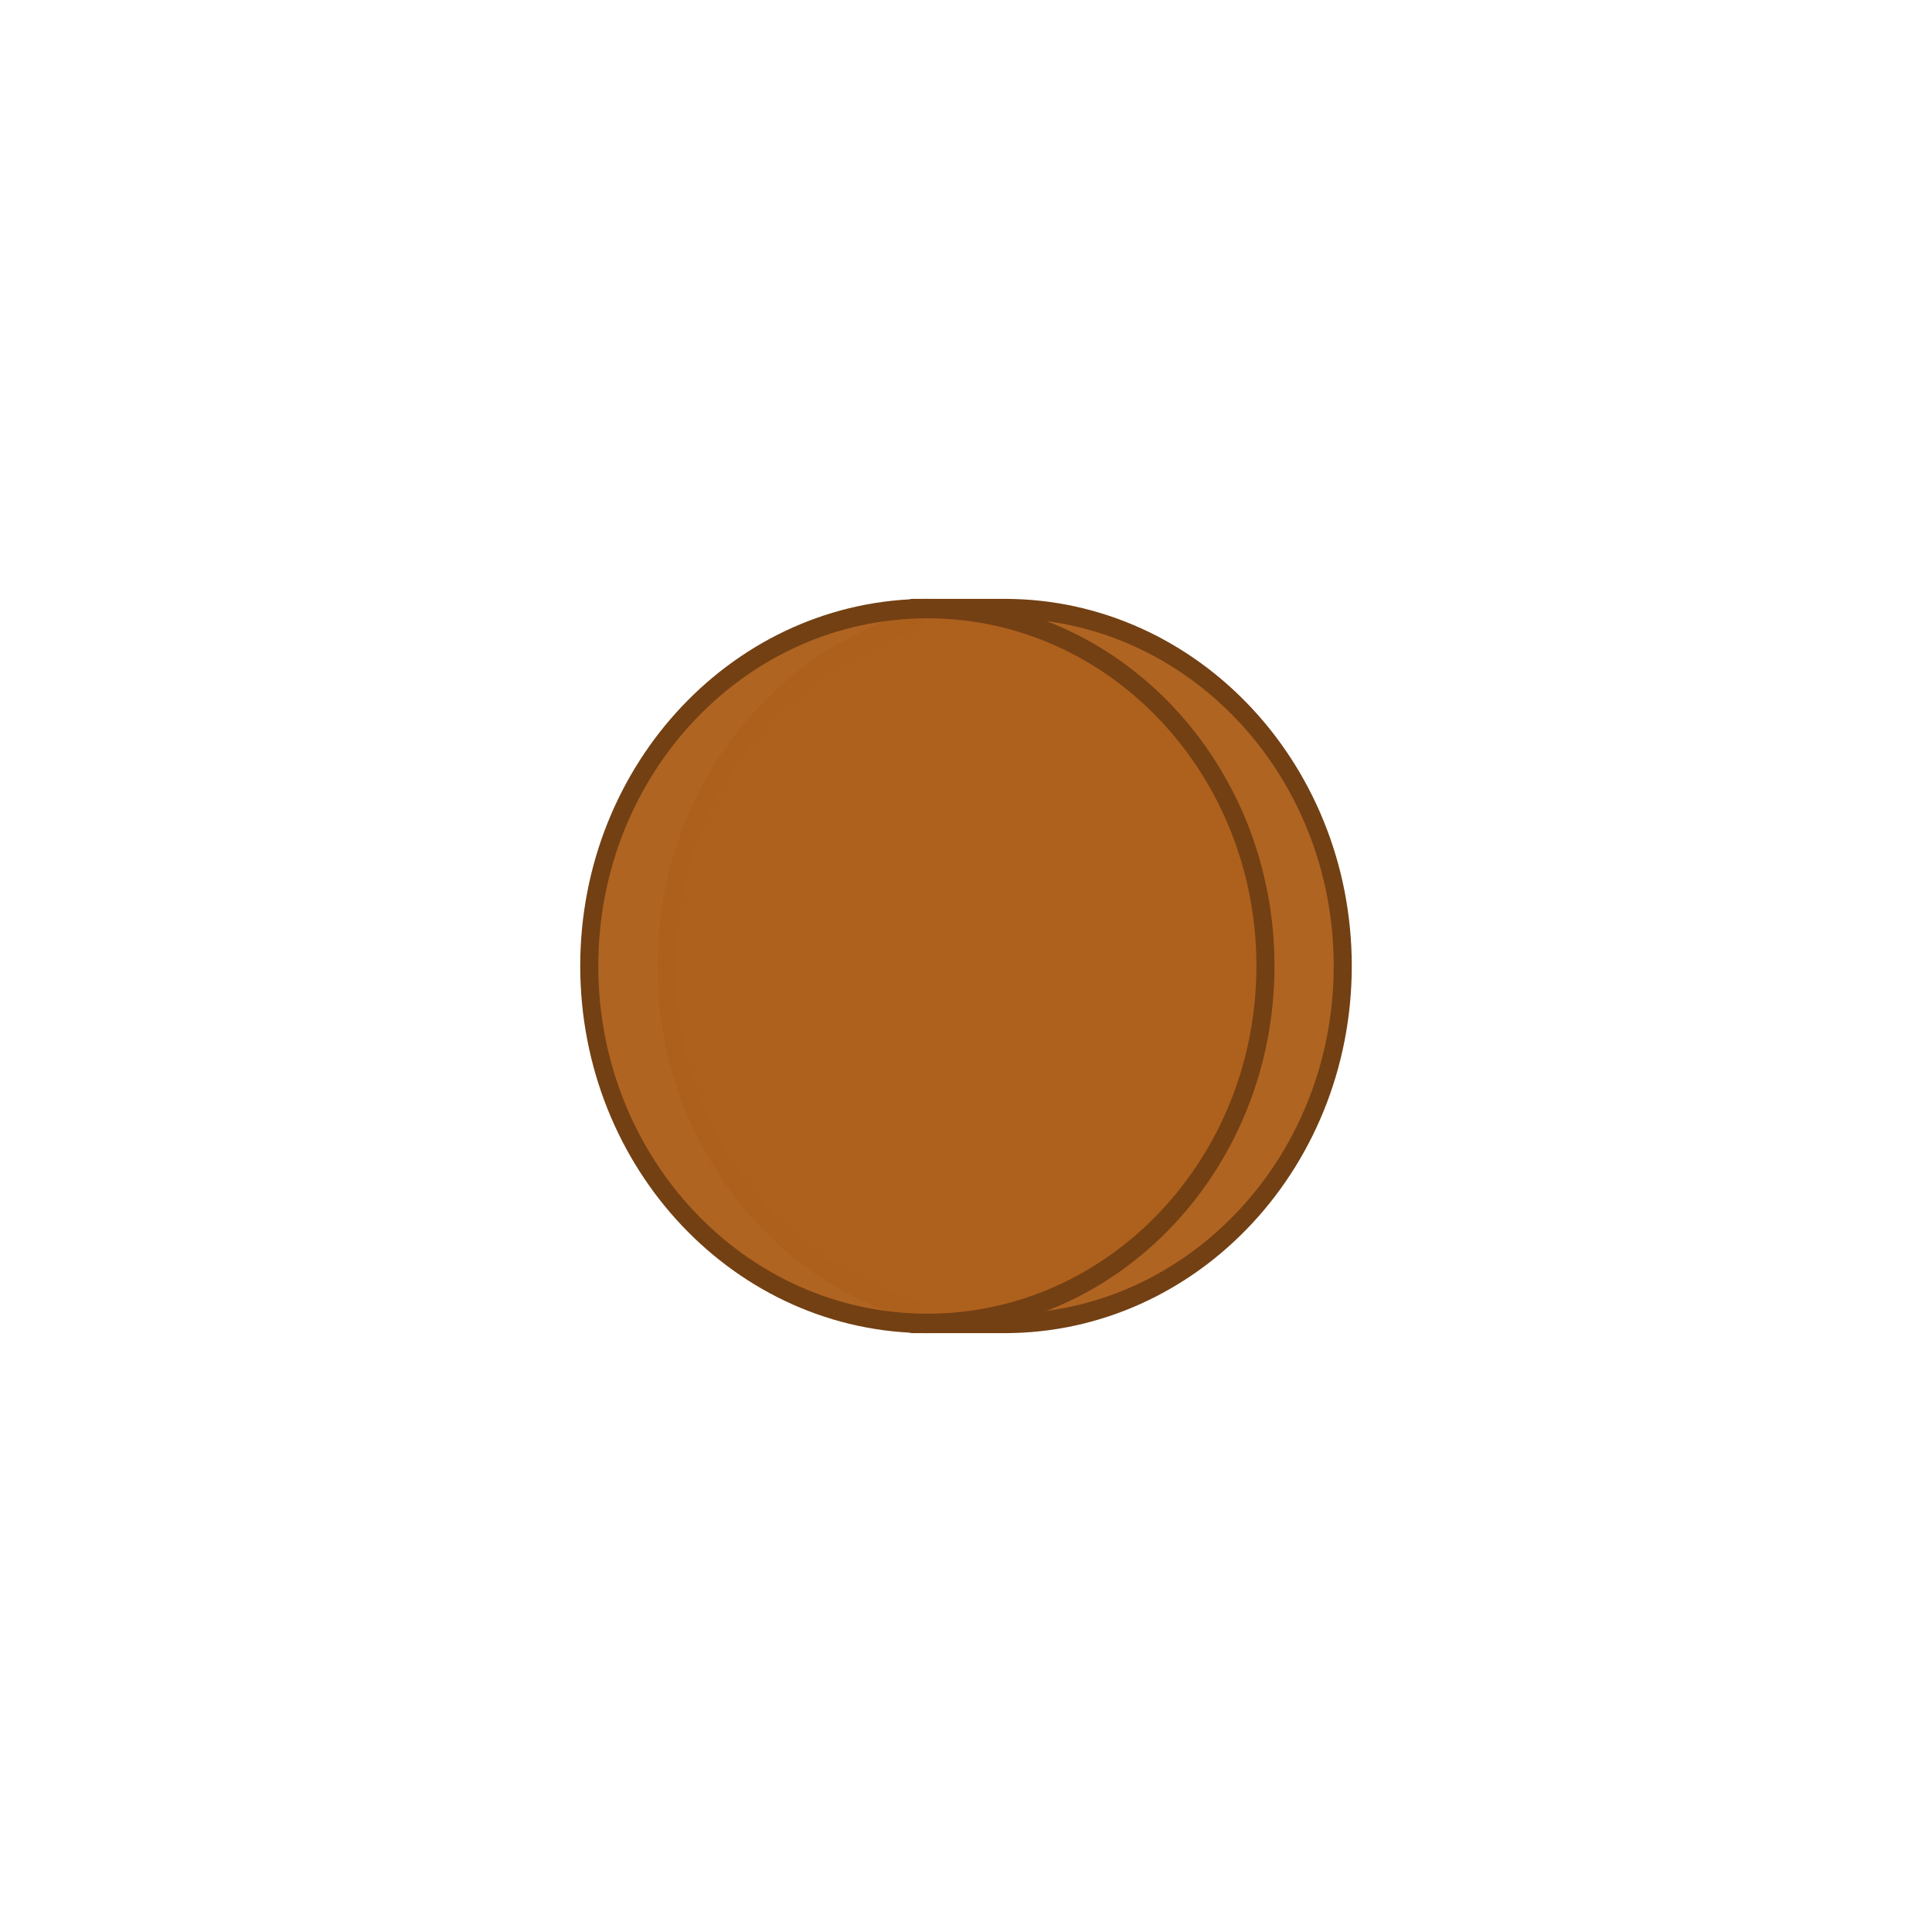
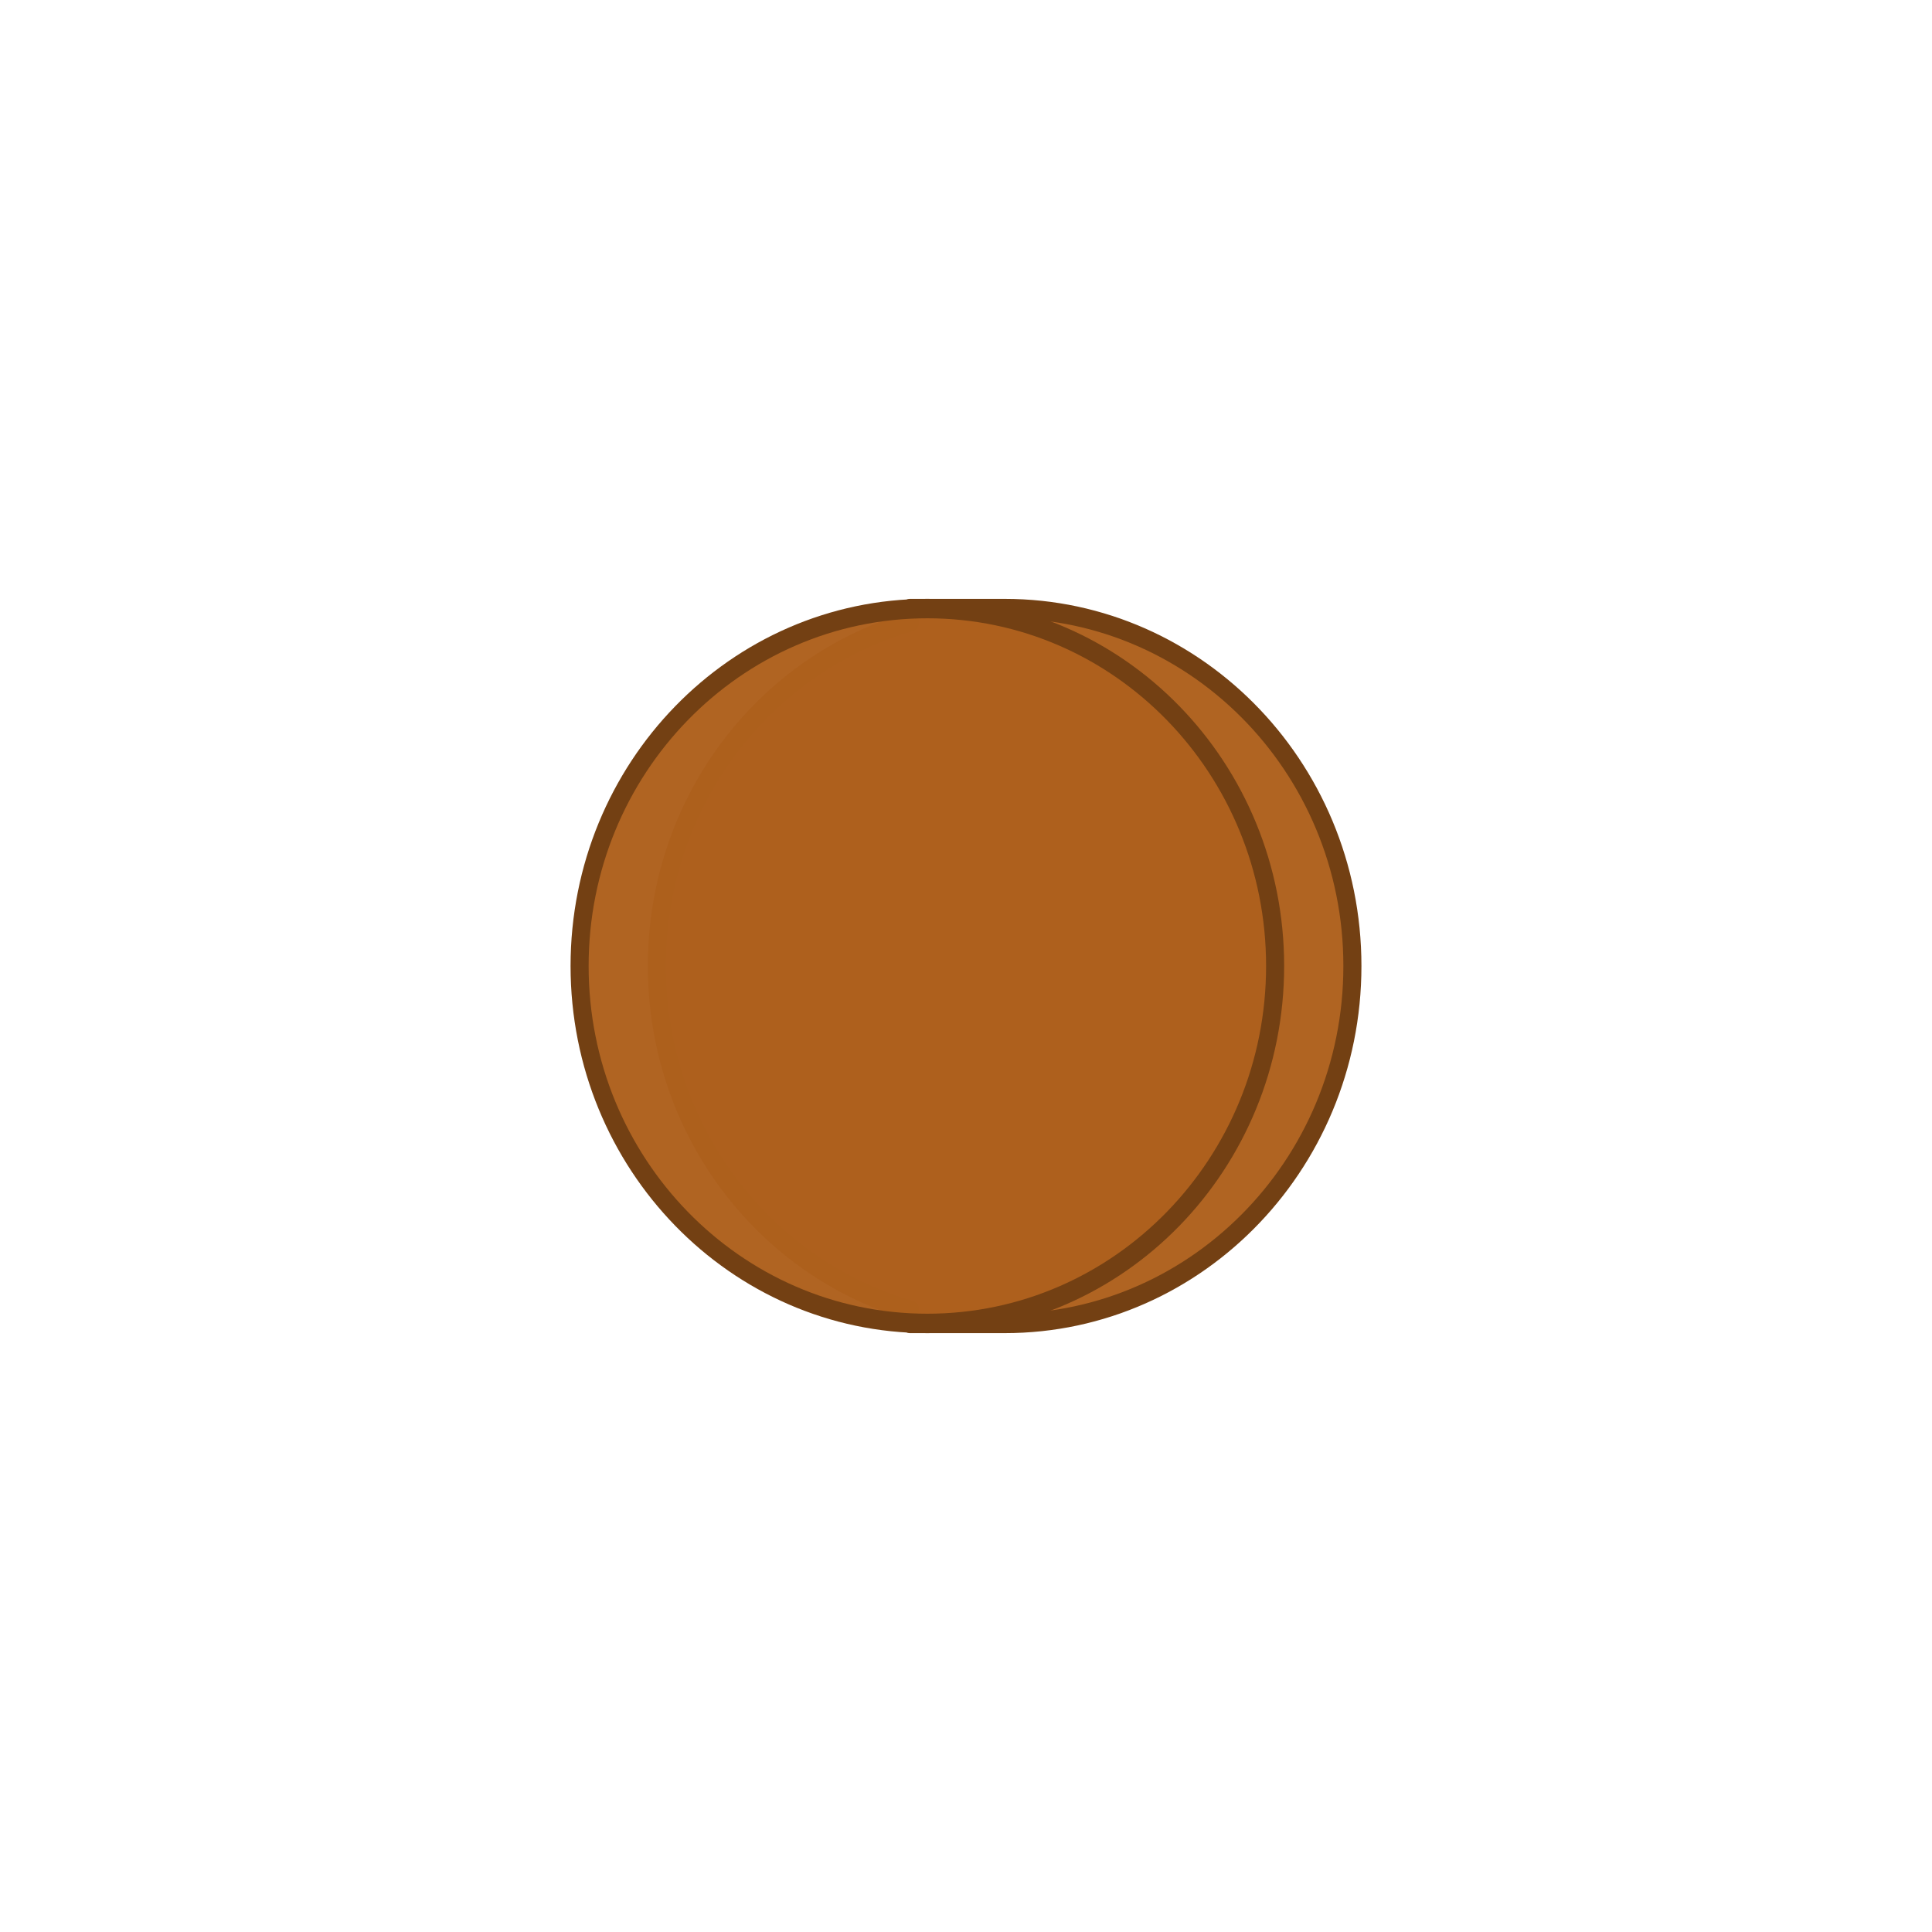
<svg xmlns="http://www.w3.org/2000/svg" width="240pt" height="240pt" viewBox="0 0 240 240">
  <defs />
-   <g id="group0" transform="matrix(1 0 0 1.027778 73.2 75.6)" fill="none">
-     <path id="shape0" transform="matrix(-0.9349931 0 0 -0.9782609 93.6 86.4)" fill="#ae601d" fill-opacity="0.976" fill-rule="evenodd" stroke="#734013" stroke-width="2.4" stroke-linecap="square" stroke-linejoin="round" d="M89.84 44.16L89.825 43.002L89.78 41.852L89.705 40.709L89.601 39.574L89.468 38.448L89.306 37.331L89.117 36.222L88.899 35.123L88.654 34.035L88.382 32.956L88.083 31.888L87.758 30.831L87.407 29.785L87.03 28.751L86.628 27.729L86.201 26.72L85.75 25.723L85.275 24.74L84.775 23.77L84.253 22.814L83.707 21.872L83.139 20.944L82.549 20.032L81.936 19.135L81.303 18.254L80.648 17.389L79.972 16.54L79.276 15.708L78.559 14.893L77.823 14.096L77.068 13.317L76.294 12.556L75.501 11.813L74.69 11.09L73.862 10.386L73.015 9.701L72.152 9.037L71.272 8.393L70.376 7.77L69.463 7.168L68.535 6.588L67.592 6.029L66.634 5.493L65.662 4.979L64.675 4.488L63.674 4.021L62.661 3.577L61.634 3.158L60.594 2.763L59.542 2.392L58.479 2.047L57.404 1.728L57.127 1.653L57.127 0L44.92 0L43.742 0.015L42.572 0.059L41.41 0.133L40.255 0.235L39.11 0.366L37.973 0.525L36.846 0.711L35.728 0.925L34.62 1.166L33.523 1.434L32.437 1.728L31.361 2.047L30.298 2.392L29.246 2.763L28.206 3.158L27.18 3.577L26.166 4.021L25.165 4.488L24.179 4.979L23.206 5.493L22.248 6.029L21.305 6.588L20.377 7.168L19.465 7.77L18.568 8.393L17.688 9.037L16.825 9.701L15.979 10.386L15.15 11.09L14.339 11.813L13.546 12.556L12.772 13.317L12.017 14.096L11.281 14.893L10.565 15.708L9.868 16.54L9.193 17.389L8.538 18.254L7.904 19.135L7.291 20.032L6.701 20.944L6.133 21.872L5.587 22.814L5.065 23.77L4.566 24.74L4.09 25.723L3.639 26.72L3.212 27.729L2.81 28.751L2.434 29.785L2.082 30.831L1.757 31.888L1.458 32.956L1.186 34.035L0.941 35.123L0.724 36.222L0.534 37.331L0.372 38.448L0.239 39.574L0.135 40.709L0.06 41.852L0.015 43.002L0 44.16L0.015 45.318L0.06 46.468L0.135 47.611L0.239 48.746L0.372 49.872L0.534 50.989L0.724 52.098L0.941 53.197L1.186 54.285L1.458 55.364L1.757 56.432L2.082 57.489L2.434 58.535L2.81 59.569L3.212 60.591L3.639 61.6L4.09 62.597L4.566 63.58L5.065 64.55L5.587 65.507L6.133 66.448L6.701 67.376L7.291 68.288L7.904 69.185L8.538 70.066L9.193 70.931L9.868 71.78L10.565 72.612L11.281 73.427L12.017 74.224L12.772 75.003L13.546 75.764L14.339 76.507L15.15 77.23L15.979 77.934L16.825 78.618L17.688 79.283L18.568 79.927L19.465 80.55L20.377 81.152L21.305 81.732L22.248 82.291L23.206 82.827L24.179 83.341L25.165 83.832L26.166 84.299L27.18 84.743L28.206 85.162L29.246 85.557L30.298 85.928L31.361 86.273L32.437 86.592L33.523 86.886L34.62 87.154L35.728 87.395L36.846 87.609L37.973 87.795L39.11 87.954L40.255 88.085L41.41 88.187L42.572 88.261L43.742 88.305L44.92 88.32L57.127 88.32L57.127 86.667L57.404 86.592L58.479 86.273L59.542 85.928L60.594 85.557L61.634 85.162L62.661 84.743L63.674 84.299L64.675 83.832L65.662 83.341L66.634 82.827L67.592 82.291L68.535 81.732L69.463 81.152L70.376 80.55L71.272 79.927L72.152 79.283L73.015 78.618L73.862 77.934L74.69 77.23L75.501 76.507L76.294 75.764L77.068 75.003L77.823 74.224L78.559 73.427L79.276 72.612L79.972 71.78L80.648 70.931L81.303 70.066L81.936 69.185L82.549 68.288L83.139 67.376L83.707 66.448L84.253 65.507L84.775 64.55L85.275 63.58L85.75 62.597L86.201 61.6L86.628 60.591L87.03 59.569L87.407 58.535L87.758 57.489L88.083 56.432L88.382 55.364L88.654 54.285L88.899 53.197L89.117 52.098L89.306 50.989L89.468 49.872L89.601 48.746L89.705 47.611L89.78 46.468L89.825 45.318Z" />
-     <ellipse id="shape01" transform="matrix(-0.9349931 0 0 -0.9782609 84 86.4)" rx="44.92" ry="44.16" cx="44.92" cy="44.16" fill="#ae601d" fill-opacity="0.976" fill-rule="evenodd" stroke="#734013" stroke-width="2.4" stroke-linecap="square" stroke-linejoin="bevel" />
+   <g id="group0" transform="translate(72, 75.6)" fill="none">
+     <path id="shape0" transform="matrix(-0.9349931 0 0 -1.005435 96.00002 88.8)" fill="#ae601d" fill-opacity="0.976" fill-rule="evenodd" stroke="#734013" stroke-width="2.4" stroke-linecap="square" stroke-linejoin="round" d="M92.407 44.16L92.392 43.002L92.345 41.852L92.268 40.709L92.161 39.574L92.024 38.448L91.858 37.331L91.663 36.222L91.439 35.123L91.187 34.035L90.907 32.956L90.6 31.888L90.265 30.831L89.904 29.785L89.516 28.751L89.103 27.729L88.664 26.72L88.2 25.723L87.711 24.74L87.198 23.77L86.66 22.814L86.099 21.872L85.515 20.944L84.907 20.032L84.278 19.135L83.626 18.254L82.952 17.389L82.257 16.54L81.541 15.708L80.804 14.893L80.047 14.096L79.27 13.317L78.474 12.556L77.659 11.813L76.824 11.09L75.972 10.386L75.102 9.701L74.214 9.037L73.308 8.393L72.386 7.77L71.448 7.168L70.494 6.588L69.523 6.029L68.538 5.493L67.538 4.979L66.523 4.488L65.494 4.021L64.451 3.577L63.395 3.158L62.325 2.763L61.244 2.392L60.15 2.047L59.044 1.728L58.759 1.653L58.759 0L46.204 0L44.992 0.015L43.788 0.059L42.593 0.133L41.406 0.235L40.227 0.366L39.058 0.525L37.898 0.711L36.749 0.925L35.609 1.166L34.481 1.434L33.364 1.728L32.258 2.047L31.163 2.392L30.082 2.763L29.012 3.158L27.956 3.577L26.913 4.021L25.884 4.488L24.869 4.979L23.869 5.493L22.884 6.029L21.914 6.588L20.959 7.168L20.021 7.77L19.099 8.393L18.194 9.037L17.306 9.701L16.435 10.386L15.583 11.09L14.749 11.813L13.933 12.556L13.137 13.317L12.36 14.096L11.603 14.893L10.867 15.708L10.15 16.54L9.455 17.389L8.782 18.254L8.13 19.135L7.5 20.032L6.893 20.944L6.308 21.872L5.747 22.814L5.21 23.77L4.696 24.74L4.207 25.723L3.743 26.72L3.304 27.729L2.891 28.751L2.503 29.785L2.142 30.831L1.808 31.888L1.5 32.956L1.22 34.035L0.968 35.123L0.744 36.222L0.549 37.331L0.383 38.448L0.246 39.574L0.139 40.709L0.062 41.852L0.016 43.002L0 44.16L0.016 45.318L0.062 46.468L0.139 47.611L0.246 48.746L0.383 49.872L0.549 50.989L0.744 52.098L0.968 53.197L1.22 54.285L1.5 55.364L1.808 56.432L2.142 57.489L2.503 58.535L2.891 59.569L3.304 60.591L3.743 61.6L4.207 62.597L4.696 63.58L5.21 64.55L5.747 65.507L6.308 66.448L6.893 67.376L7.5 68.288L8.13 69.185L8.782 70.066L9.455 70.931L10.15 71.78L10.867 72.612L11.603 73.427L12.36 74.224L13.137 75.003L13.933 75.764L14.749 76.507L15.583 77.23L16.435 77.934L17.306 78.618L18.194 79.283L19.099 79.927L20.021 80.55L20.959 81.152L21.914 81.732L22.884 82.291L23.869 82.827L24.869 83.341L25.884 83.832L26.913 84.299L27.956 84.743L29.012 85.162L30.082 85.557L31.163 85.928L32.258 86.273L33.364 86.592L34.481 86.886L35.609 87.154L36.749 87.395L37.898 87.609L39.058 87.795L40.227 87.954L41.406 88.085L42.593 88.187L43.788 88.261L44.992 88.305L46.204 88.32L58.759 88.32L58.759 86.667L59.044 86.592L60.15 86.273L61.244 85.928L62.325 85.557L63.395 85.162L64.451 84.743L65.494 84.299L66.523 83.832L67.538 83.341L68.538 82.827L69.523 82.291L70.494 81.732L71.448 81.152L72.386 80.55L73.308 79.927L74.214 79.283L75.102 78.618L75.972 77.934L76.824 77.23L77.659 76.507L78.474 75.764L79.27 75.003L80.047 74.224L80.804 73.427L81.541 72.612L82.257 71.78L82.952 70.931L83.626 70.066L84.278 69.185L84.907 68.288L85.515 67.376L86.099 66.448L86.66 65.507L87.198 64.55L87.711 63.58L88.2 62.597L88.664 61.6L89.103 60.591L89.516 59.569L89.904 58.535L90.265 57.489L90.6 56.432L90.907 55.364L91.187 54.285L91.439 53.197L91.663 52.098L91.858 50.989L92.024 49.872L92.161 48.746L92.268 47.611L92.345 46.468L92.392 45.318Z" />
+     <ellipse id="shape01" transform="matrix(-0.9349931 0 0 -1.005435 86.4 88.8)" rx="46.204" ry="44.16" cx="46.204" cy="44.16" fill="#ae601d" fill-opacity="0.976" fill-rule="evenodd" stroke="#734013" stroke-width="2.4" stroke-linecap="square" stroke-linejoin="bevel" />
  </g>
</svg>
